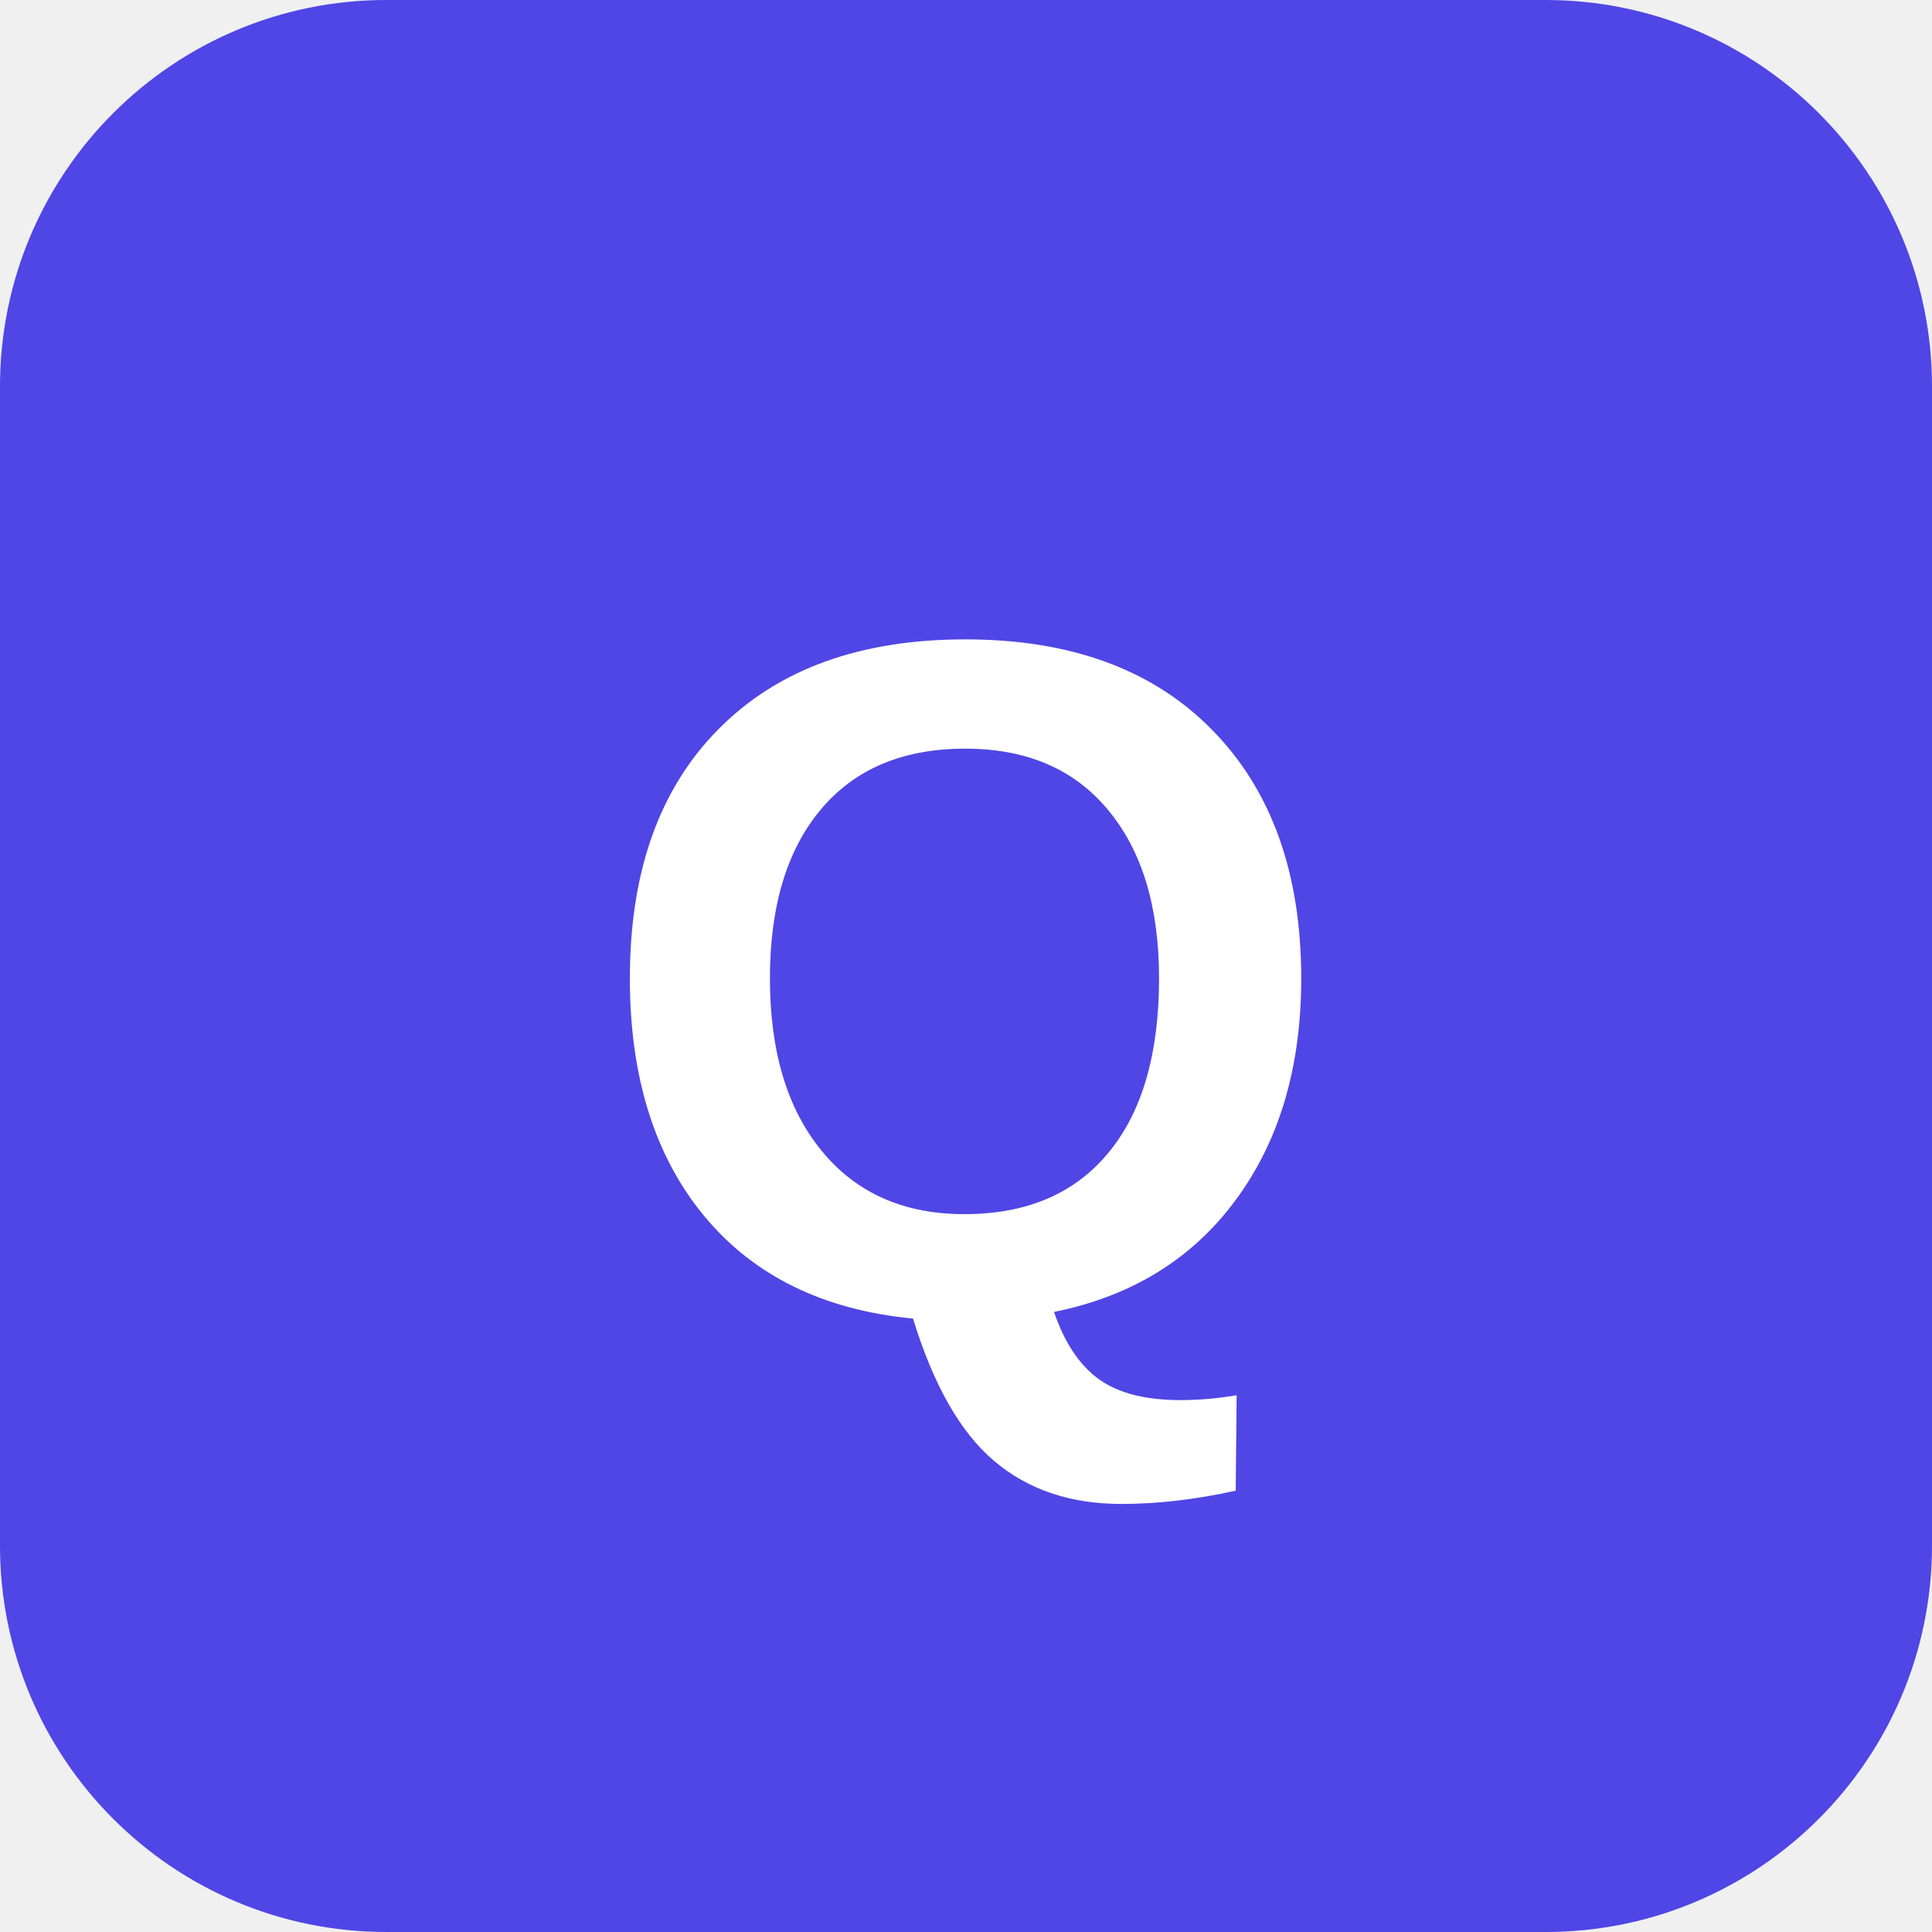
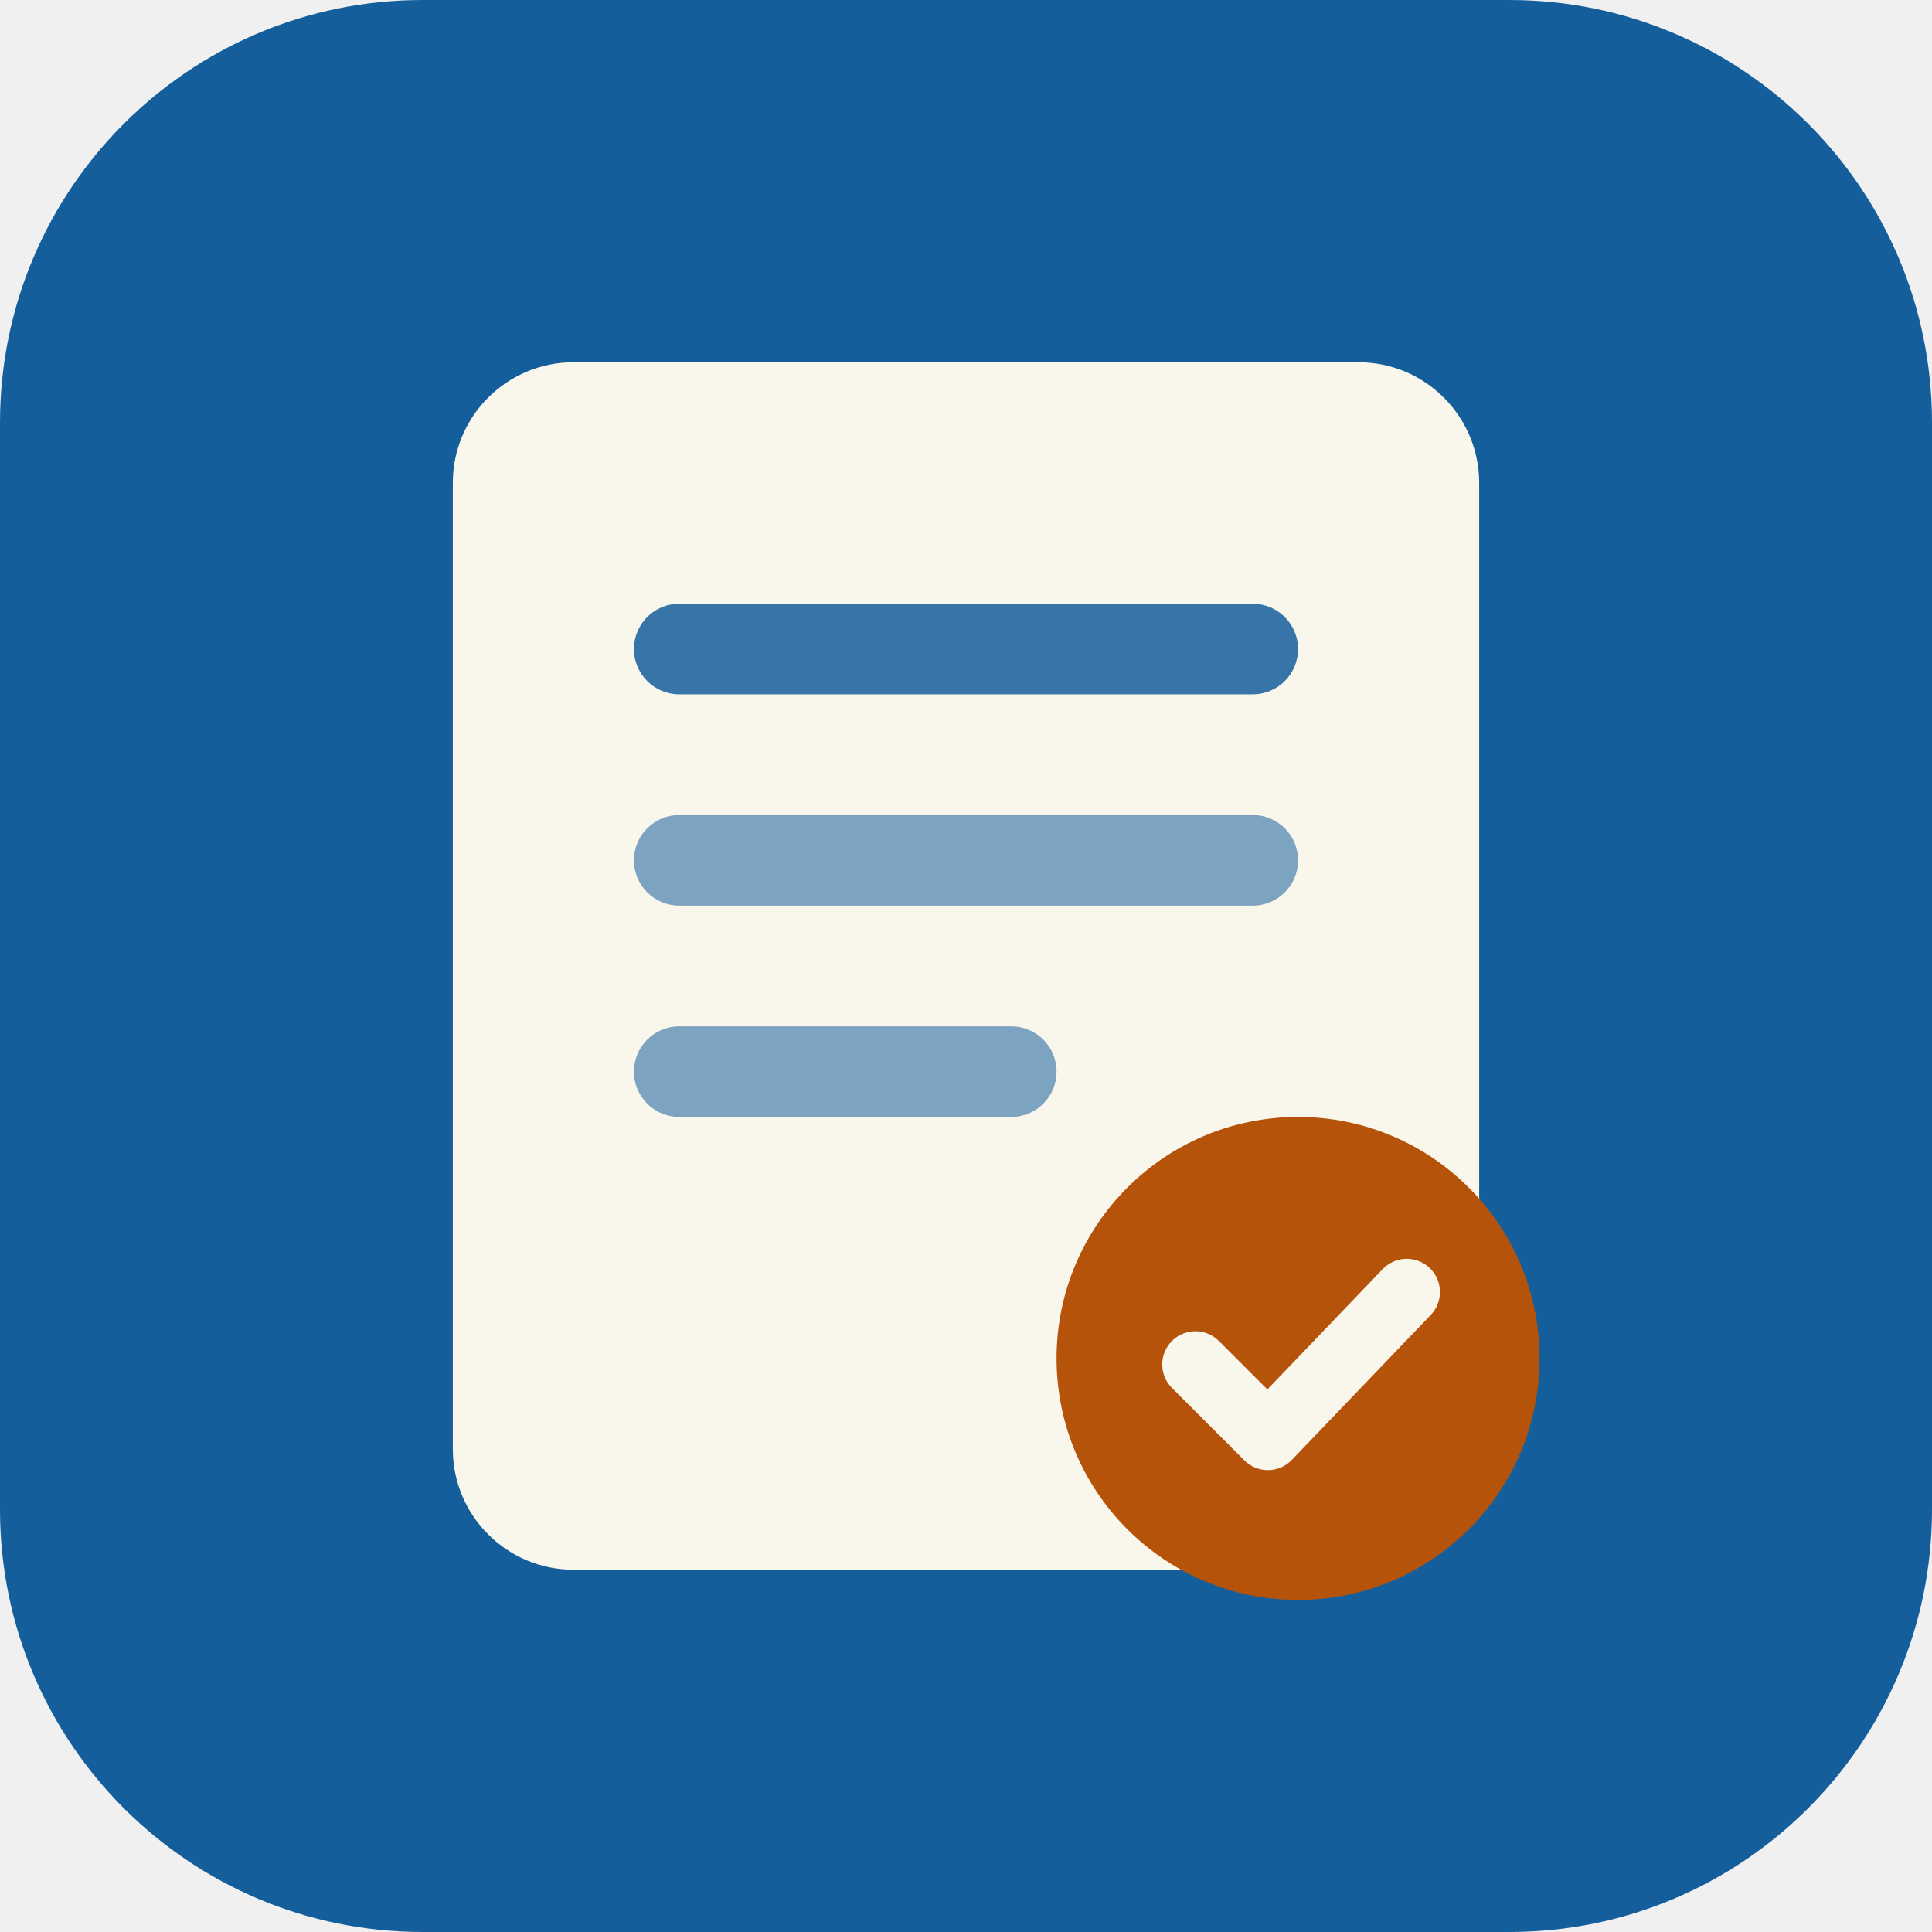
- <svg xmlns="http://www.w3.org/2000/svg" viewBox="0 0 100 100">
-   <rect width="100" height="100" rx="20" fill="#4f46e5" />
-   <text x="50" y="68" font-family="Arial, sans-serif" font-size="50" font-weight="bold" text-anchor="middle" fill="white">Q</text>
+ <svg xmlns="http://www.w3.org/2000/svg" viewBox="0 0 64 64" role="img" aria-label="城科卷王">
+   <rect width="64" height="64" rx="14" fill="#155e9c" />
+   <rect x="15" y="12" width="34" height="40" rx="4" fill="#f9f6ec" />
+   <rect x="21" y="20" width="22" height="3" rx="1.5" fill="#155e9c" opacity="0.85" />
+   <rect x="21" y="27" width="22" height="3" rx="1.5" fill="#155e9c" opacity="0.55" />
+   <rect x="21" y="34" width="14" height="3" rx="1.5" fill="#155e9c" opacity="0.55" />
+   <circle cx="43" cy="45" r="8" fill="#b45309" />
+   <path d="M39.6 45.2l2.4 2.4 4.6-4.8" fill="none" stroke="#f9f6ec" stroke-width="2.2" stroke-linecap="round" stroke-linejoin="round" />
</svg>
